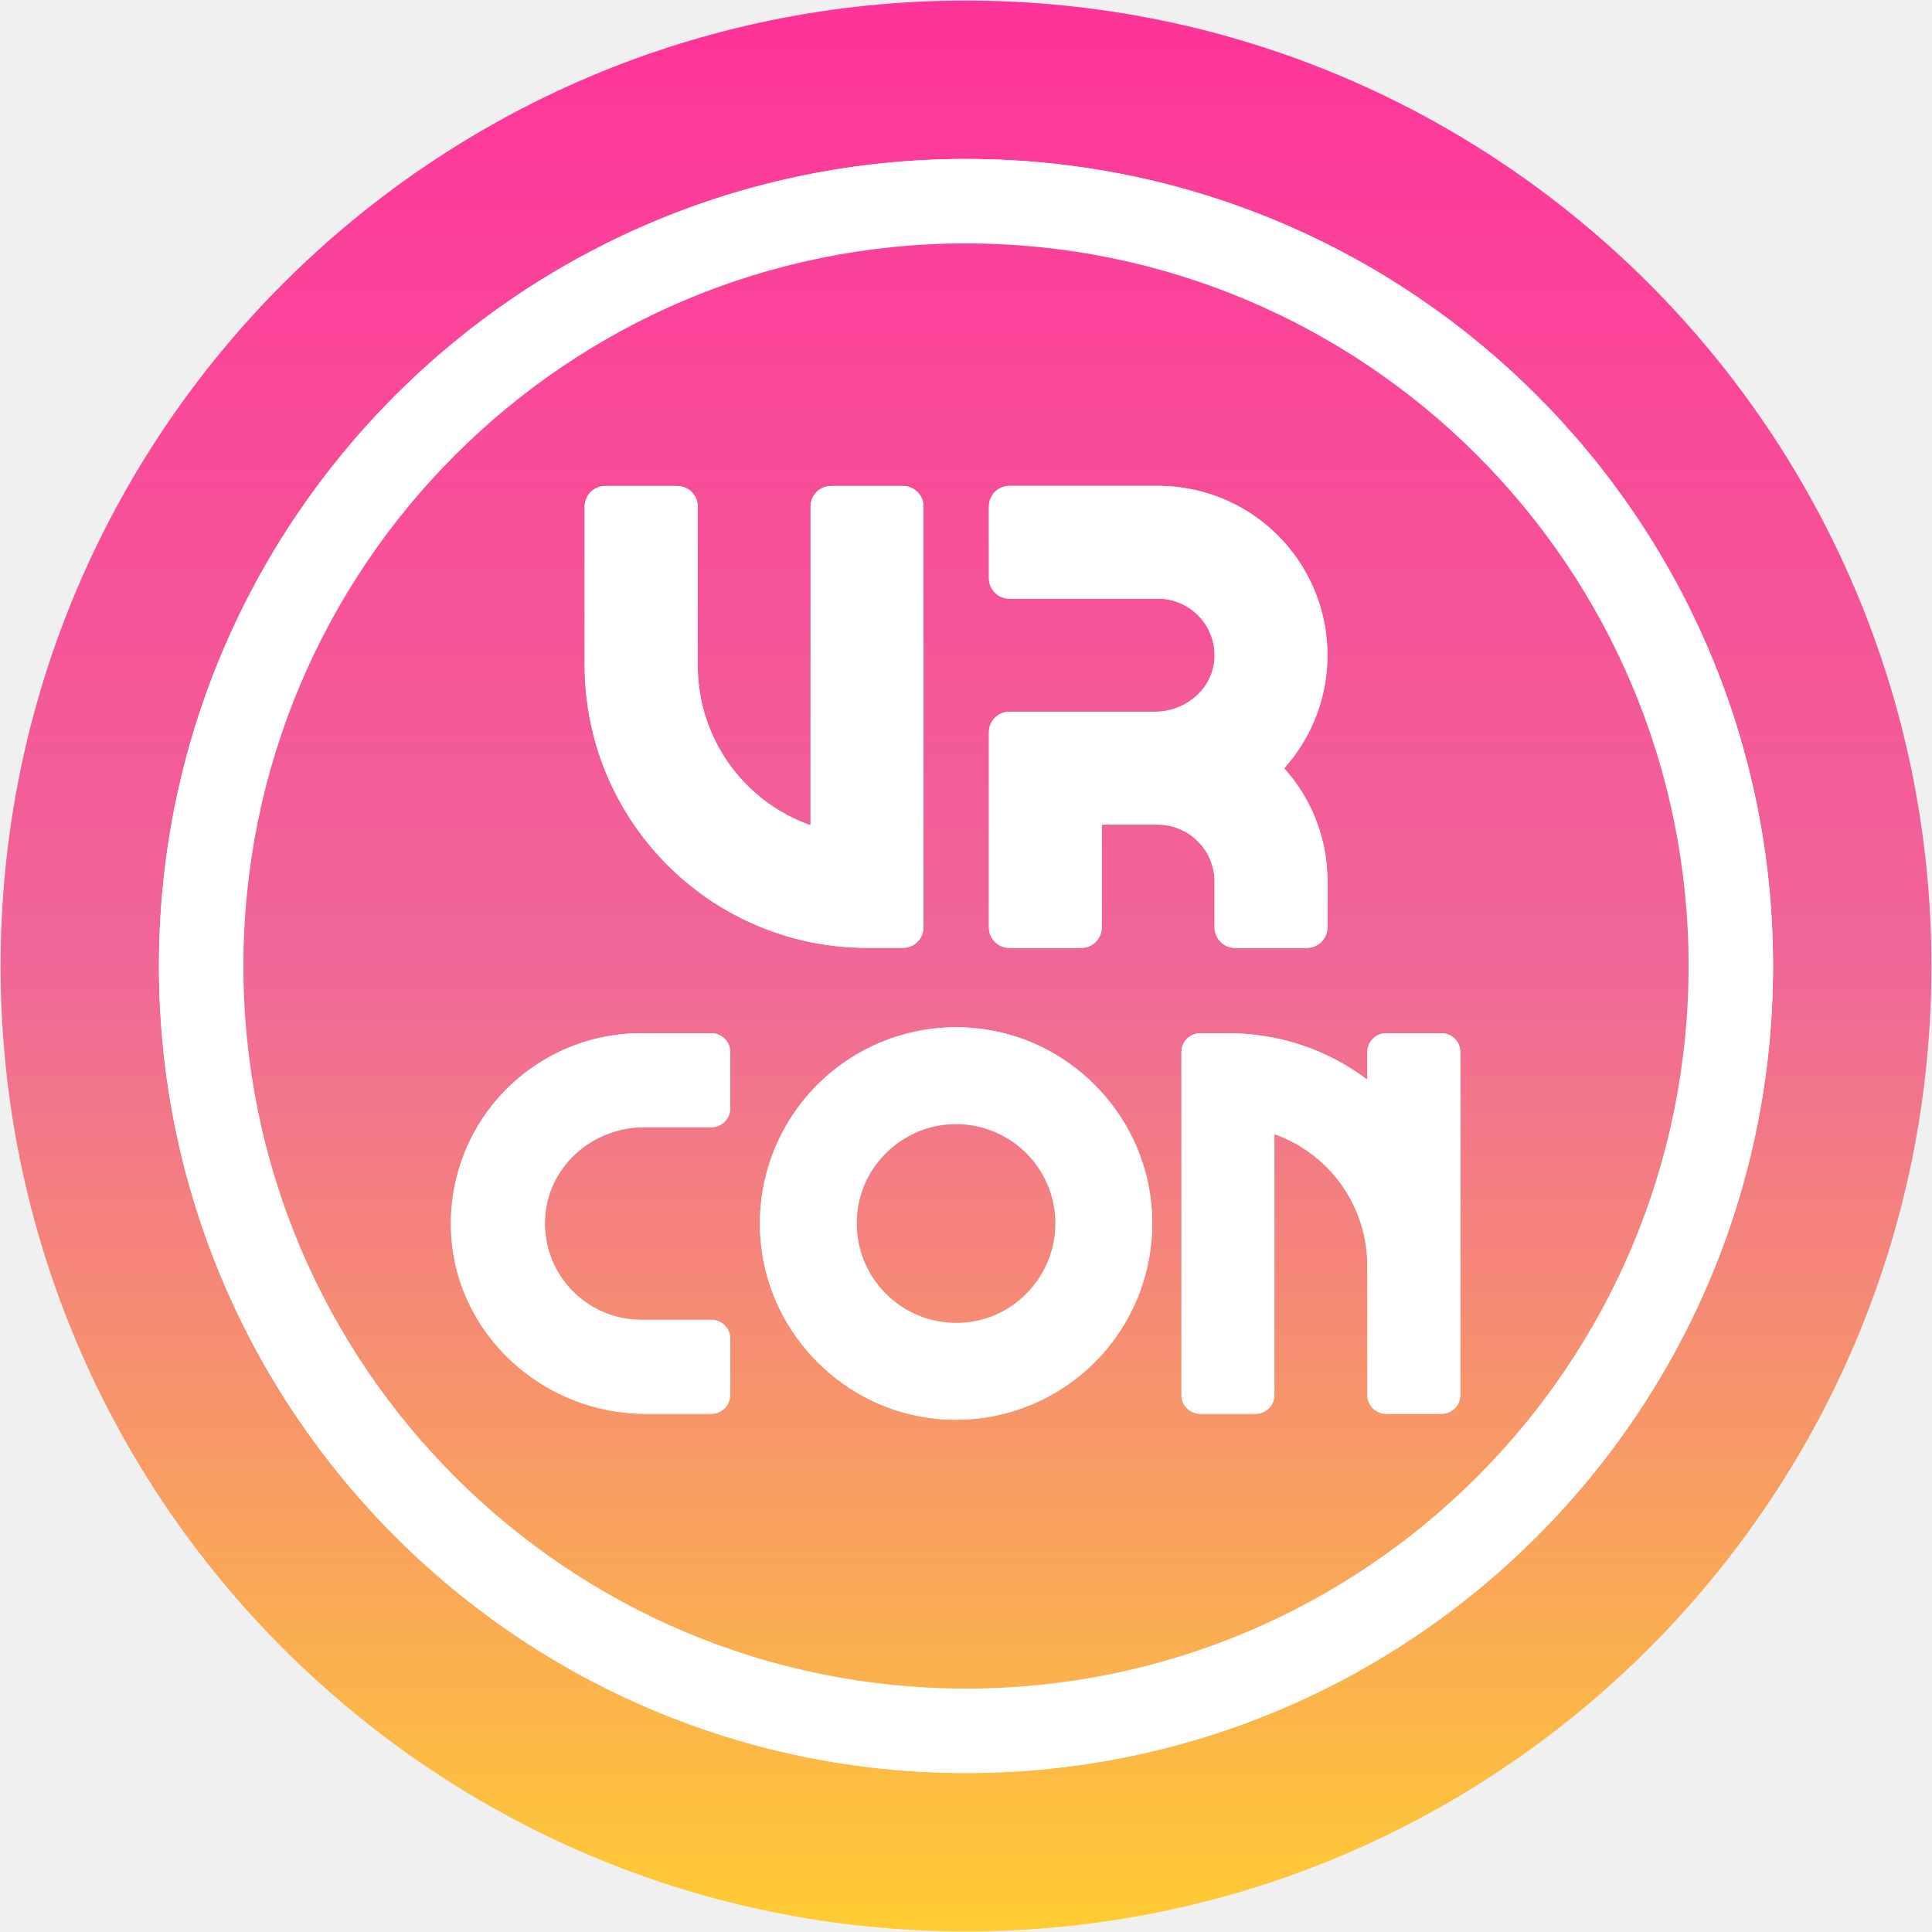
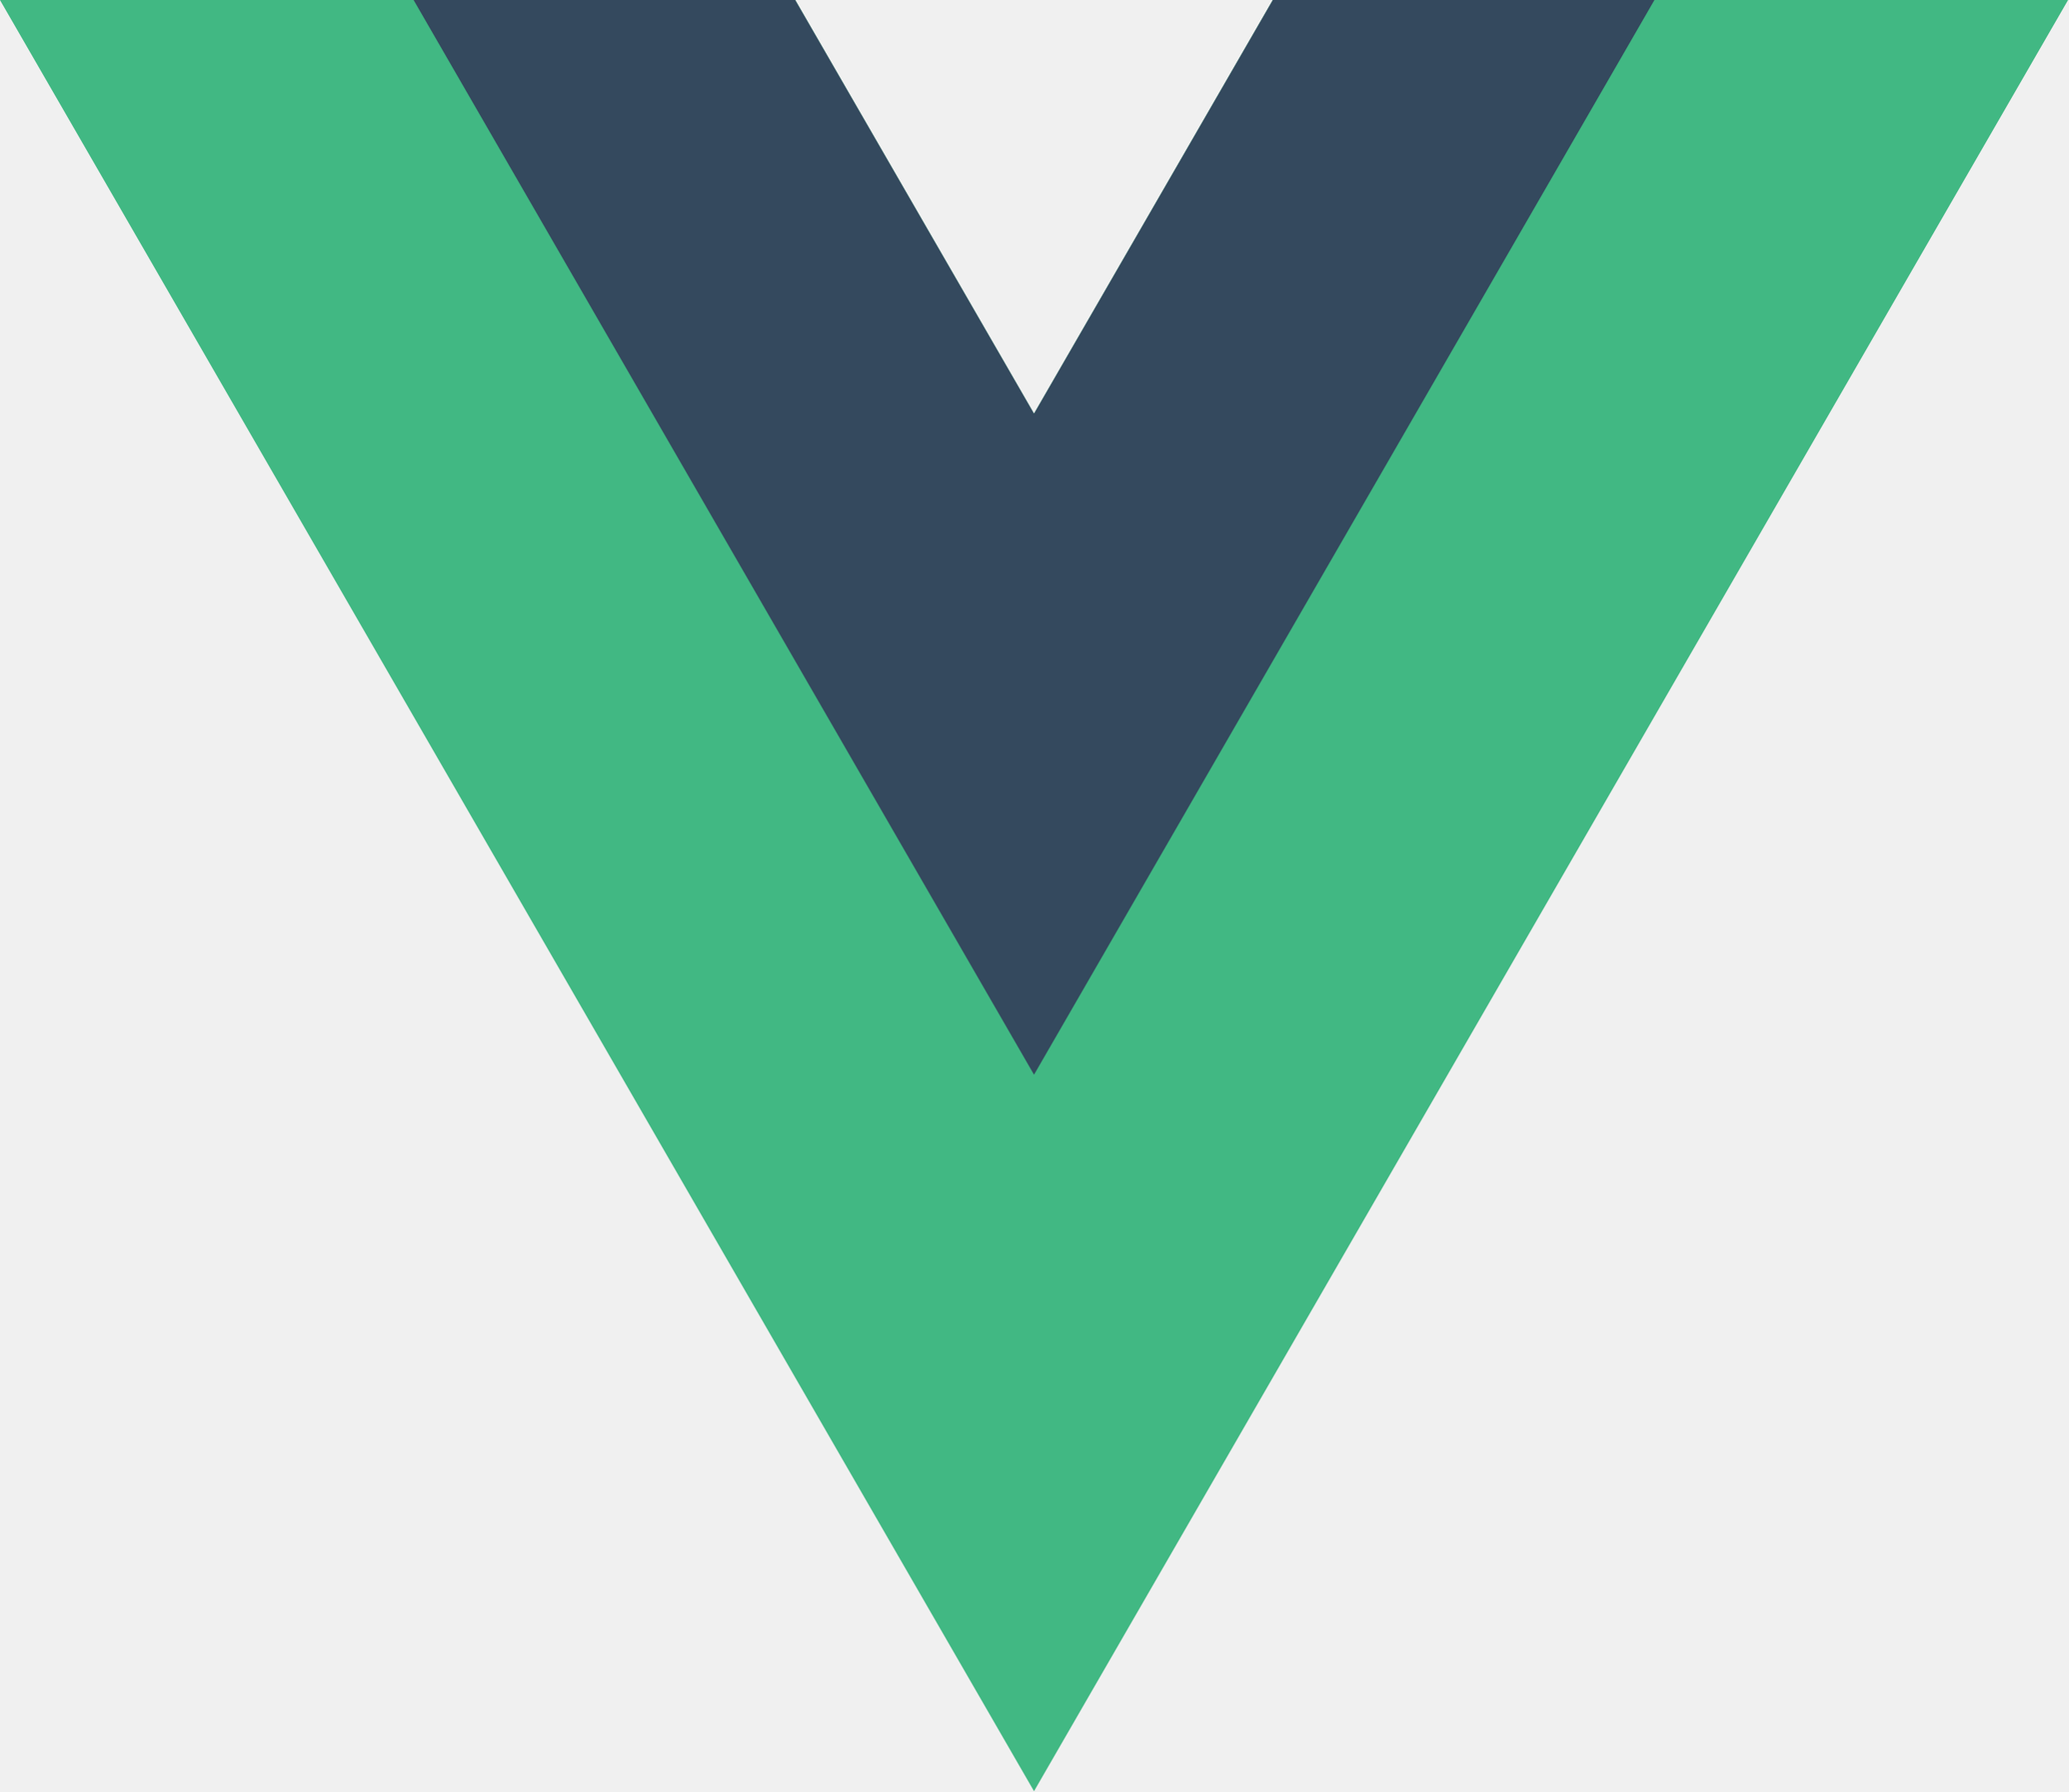
- <svg xmlns="http://www.w3.org/2000/svg" xmlns:xlink="http://www.w3.org/1999/xlink" viewBox="0 0 1000 1000">
-   <defs>
-     <style>.cls-1{fill:url(#linear-gradient);}.cls-2{fill:#fff;}.cls-3{fill:url(#linear-gradient-2);}.cls-4{fill:url(#linear-gradient-3);}</style>
-     <linearGradient id="linear-gradient" x1="500" y1="0.3" x2="500" y2="999.7" gradientUnits="userSpaceOnUse">
-       <stop offset="0" stop-color="#f39" />
-       <stop offset="0.5" stop-color="#f06798" />
-       <stop offset="1" stop-color="#ffcc32" />
-     </linearGradient>
-     <linearGradient id="linear-gradient-2" x1="500" y1="0.3" x2="500" y2="999.7" xlink:href="#linear-gradient" />
-     <linearGradient id="linear-gradient-3" x1="494.85" y1="0.3" x2="494.85" y2="999.7" xlink:href="#linear-gradient" />
-   </defs>
-   <g id="BG">
-     <path class="cls-1" d="M500,.3C776,.3,999.7,224,999.7,500S776,999.7,500,999.7.3,776,.3,500,224,.3,500,.3ZM917.72,500c0-230.7-187-417.72-417.72-417.72S82.28,269.3,82.28,500,269.3,917.72,500,917.72,917.72,730.7,917.72,500Z" />
-     <path class="cls-2" d="M500,82.28c230.7,0,417.72,187,417.72,417.72S730.7,917.72,500,917.72,82.28,730.7,82.28,500,269.3,82.28,500,82.28ZM874,500c0-206.54-167.42-374-374-374S126,293.46,126,500,293.47,874,500,874,874,706.54,874,500Z" />
-     <path class="cls-3" d="M500,126c206.54,0,374,167.42,374,374S706.54,874,500,874,126,706.54,126,500,293.47,126,500,126Zm255.86,596V544.52a9.73,9.73,0,0,0-9.73-9.72H717.47a9.73,9.73,0,0,0-9.73,9.72V558.4a.25.25,0,0,1-.4.2,118.48,118.48,0,0,0-47.71-21.4,123.73,123.73,0,0,0-24.1-2.4H621.25a9.72,9.72,0,0,0-9.73,9.72V722.06a9.73,9.73,0,0,0,9.73,9.73h28.66a9.73,9.73,0,0,0,9.72-9.73V587.4a.27.27,0,0,1,.36-.25,72.3,72.3,0,0,1,47.75,68v66.94a9.73,9.73,0,0,0,9.73,9.73h28.66A9.73,9.73,0,0,0,755.86,722.06ZM687.08,480V456.07a87,87,0,0,0-22.24-58.22.29.29,0,0,1,0-.35,87.63,87.63,0,0,0-65.43-146H522.48a10.63,10.63,0,0,0-10.63,10.63v37.15a10.63,10.63,0,0,0,10.63,10.63h76.93a29.29,29.29,0,0,1,29.14,31.93c-1.37,15.35-15.26,26.58-30.68,26.58H522.48A10.63,10.63,0,0,0,511.85,379V480a10.63,10.63,0,0,0,10.63,10.63h37.15A10.63,10.63,0,0,0,570.26,480V427.1a.27.27,0,0,1,.28-.28h28.59a29.53,29.53,0,0,1,29.53,29.54V480a10.63,10.63,0,0,0,10.63,10.63h37.16A10.63,10.63,0,0,0,687.08,480ZM484.57,734.35A101.63,101.63,0,0,0,595.85,622.77c-4.76-47.49-43.21-85.87-90.72-90.54A101.56,101.56,0,0,0,393.87,643.75C398.64,691.26,437.06,729.67,484.57,734.35ZM478,480V262.17a10.63,10.63,0,0,0-10.63-10.63H430.18a10.62,10.62,0,0,0-10.62,10.63v164.6a.29.29,0,0,1-.39.27,87.55,87.55,0,0,1-58-82.52V262.17a10.63,10.63,0,0,0-10.63-10.63H313.25a10.63,10.63,0,0,0-10.62,10.63v82.35A146.45,146.45,0,0,0,419.56,487.67a149,149,0,0,0,29.15,2.92h18.62A10.62,10.62,0,0,0,478,480Zm-100,242.09V692.88a9.74,9.74,0,0,0-9.74-9.74h-36.3a49.87,49.87,0,0,1-49.66-54.61c2.42-25.85,25.13-45.09,51.1-45.09h34.86a9.74,9.74,0,0,0,9.74-9.74V544.53a9.74,9.74,0,0,0-9.74-9.74h-36.3a98.53,98.53,0,0,0-98.46,102c1.86,53.4,47.35,95,100.77,95h34A9.74,9.74,0,0,0,377.91,722.06Z" />
-     <path class="cls-2" d="M755.86,544.52V722.06a9.73,9.73,0,0,1-9.73,9.73H717.47a9.73,9.73,0,0,1-9.73-9.73V655.12a72.3,72.3,0,0,0-47.75-68,.27.27,0,0,0-.36.25V722.06a9.73,9.73,0,0,1-9.72,9.73H621.25a9.73,9.73,0,0,1-9.73-9.73V544.52a9.72,9.72,0,0,1,9.73-9.72h14.28a123.73,123.73,0,0,1,24.1,2.4,118.48,118.48,0,0,1,47.71,21.4.25.25,0,0,0,.4-.2V544.52a9.73,9.73,0,0,1,9.73-9.72h28.66A9.73,9.73,0,0,1,755.86,544.52Z" />
-     <path class="cls-2" d="M687.08,456.07V480a10.63,10.63,0,0,1-10.63,10.63H639.29A10.63,10.63,0,0,1,628.66,480V456.36a29.53,29.53,0,0,0-29.53-29.54H570.54a.27.27,0,0,0-.28.28V480a10.63,10.63,0,0,1-10.63,10.63H522.48A10.63,10.63,0,0,1,511.85,480V379a10.63,10.63,0,0,1,10.63-10.63h75.39c15.42,0,29.31-11.23,30.68-26.58a29.29,29.29,0,0,0-29.14-31.93H522.48a10.63,10.63,0,0,1-10.63-10.63V262.12a10.63,10.63,0,0,1,10.63-10.63h76.93a87.66,87.66,0,0,1,65.43,146,.29.29,0,0,0,0,.35A87,87,0,0,1,687.08,456.07Z" />
-     <path class="cls-2" d="M595.85,622.77A101.63,101.63,0,0,1,484.57,734.35c-47.51-4.68-85.93-43.09-90.7-90.6A101.56,101.56,0,0,1,505.13,532.23C552.64,536.9,591.09,575.28,595.85,622.77ZM546,638.32a51.39,51.39,0,0,0-56-56.23c-22.83,2.1-42,19.71-45.78,42.34A51.49,51.49,0,0,0,503.49,684C526.14,680.31,543.8,661.17,546,638.32Z" />
-     <path class="cls-4" d="M490,582.09a51.39,51.39,0,0,1,56,56.23c-2.19,22.85-19.85,42-42.5,45.69a51.49,51.49,0,0,1-59.28-59.58C448,601.8,467.16,584.19,490,582.09Z" />
-     <path class="cls-2" d="M478,262.17V480a10.62,10.62,0,0,1-10.63,10.62H448.71a149,149,0,0,1-29.15-2.92A146.45,146.45,0,0,1,302.63,344.52V262.17a10.63,10.63,0,0,1,10.62-10.63h37.27a10.63,10.63,0,0,1,10.63,10.63v82.35a87.55,87.55,0,0,0,58,82.52.29.29,0,0,0,.39-.27V262.17a10.62,10.62,0,0,1,10.62-10.63h37.15A10.63,10.63,0,0,1,478,262.17Z" />
-     <path class="cls-2" d="M377.91,692.88v29.18a9.74,9.74,0,0,1-9.74,9.73h-34c-53.42,0-98.91-41.56-100.77-95a98.53,98.53,0,0,1,98.46-102h36.3a9.74,9.74,0,0,1,9.74,9.74V573.7a9.74,9.74,0,0,1-9.74,9.74H333.31c-26,0-48.68,19.24-51.1,45.09a49.87,49.87,0,0,0,49.66,54.61h36.3A9.74,9.74,0,0,1,377.91,692.88Z" />
-   </g>
+ <svg xmlns="http://www.w3.org/2000/svg" viewBox="0 0 261.76 226.69">
+   <path d="M161.096.001l-30.225 52.351L100.647.001H-.005l130.877 226.688L261.749.001z" fill="#41b883" />
+   <path d="M161.096.001l-30.225 52.351L100.647.001H52.346l78.526 136.01L209.398.001z" fill="#34495e" />
</svg>
